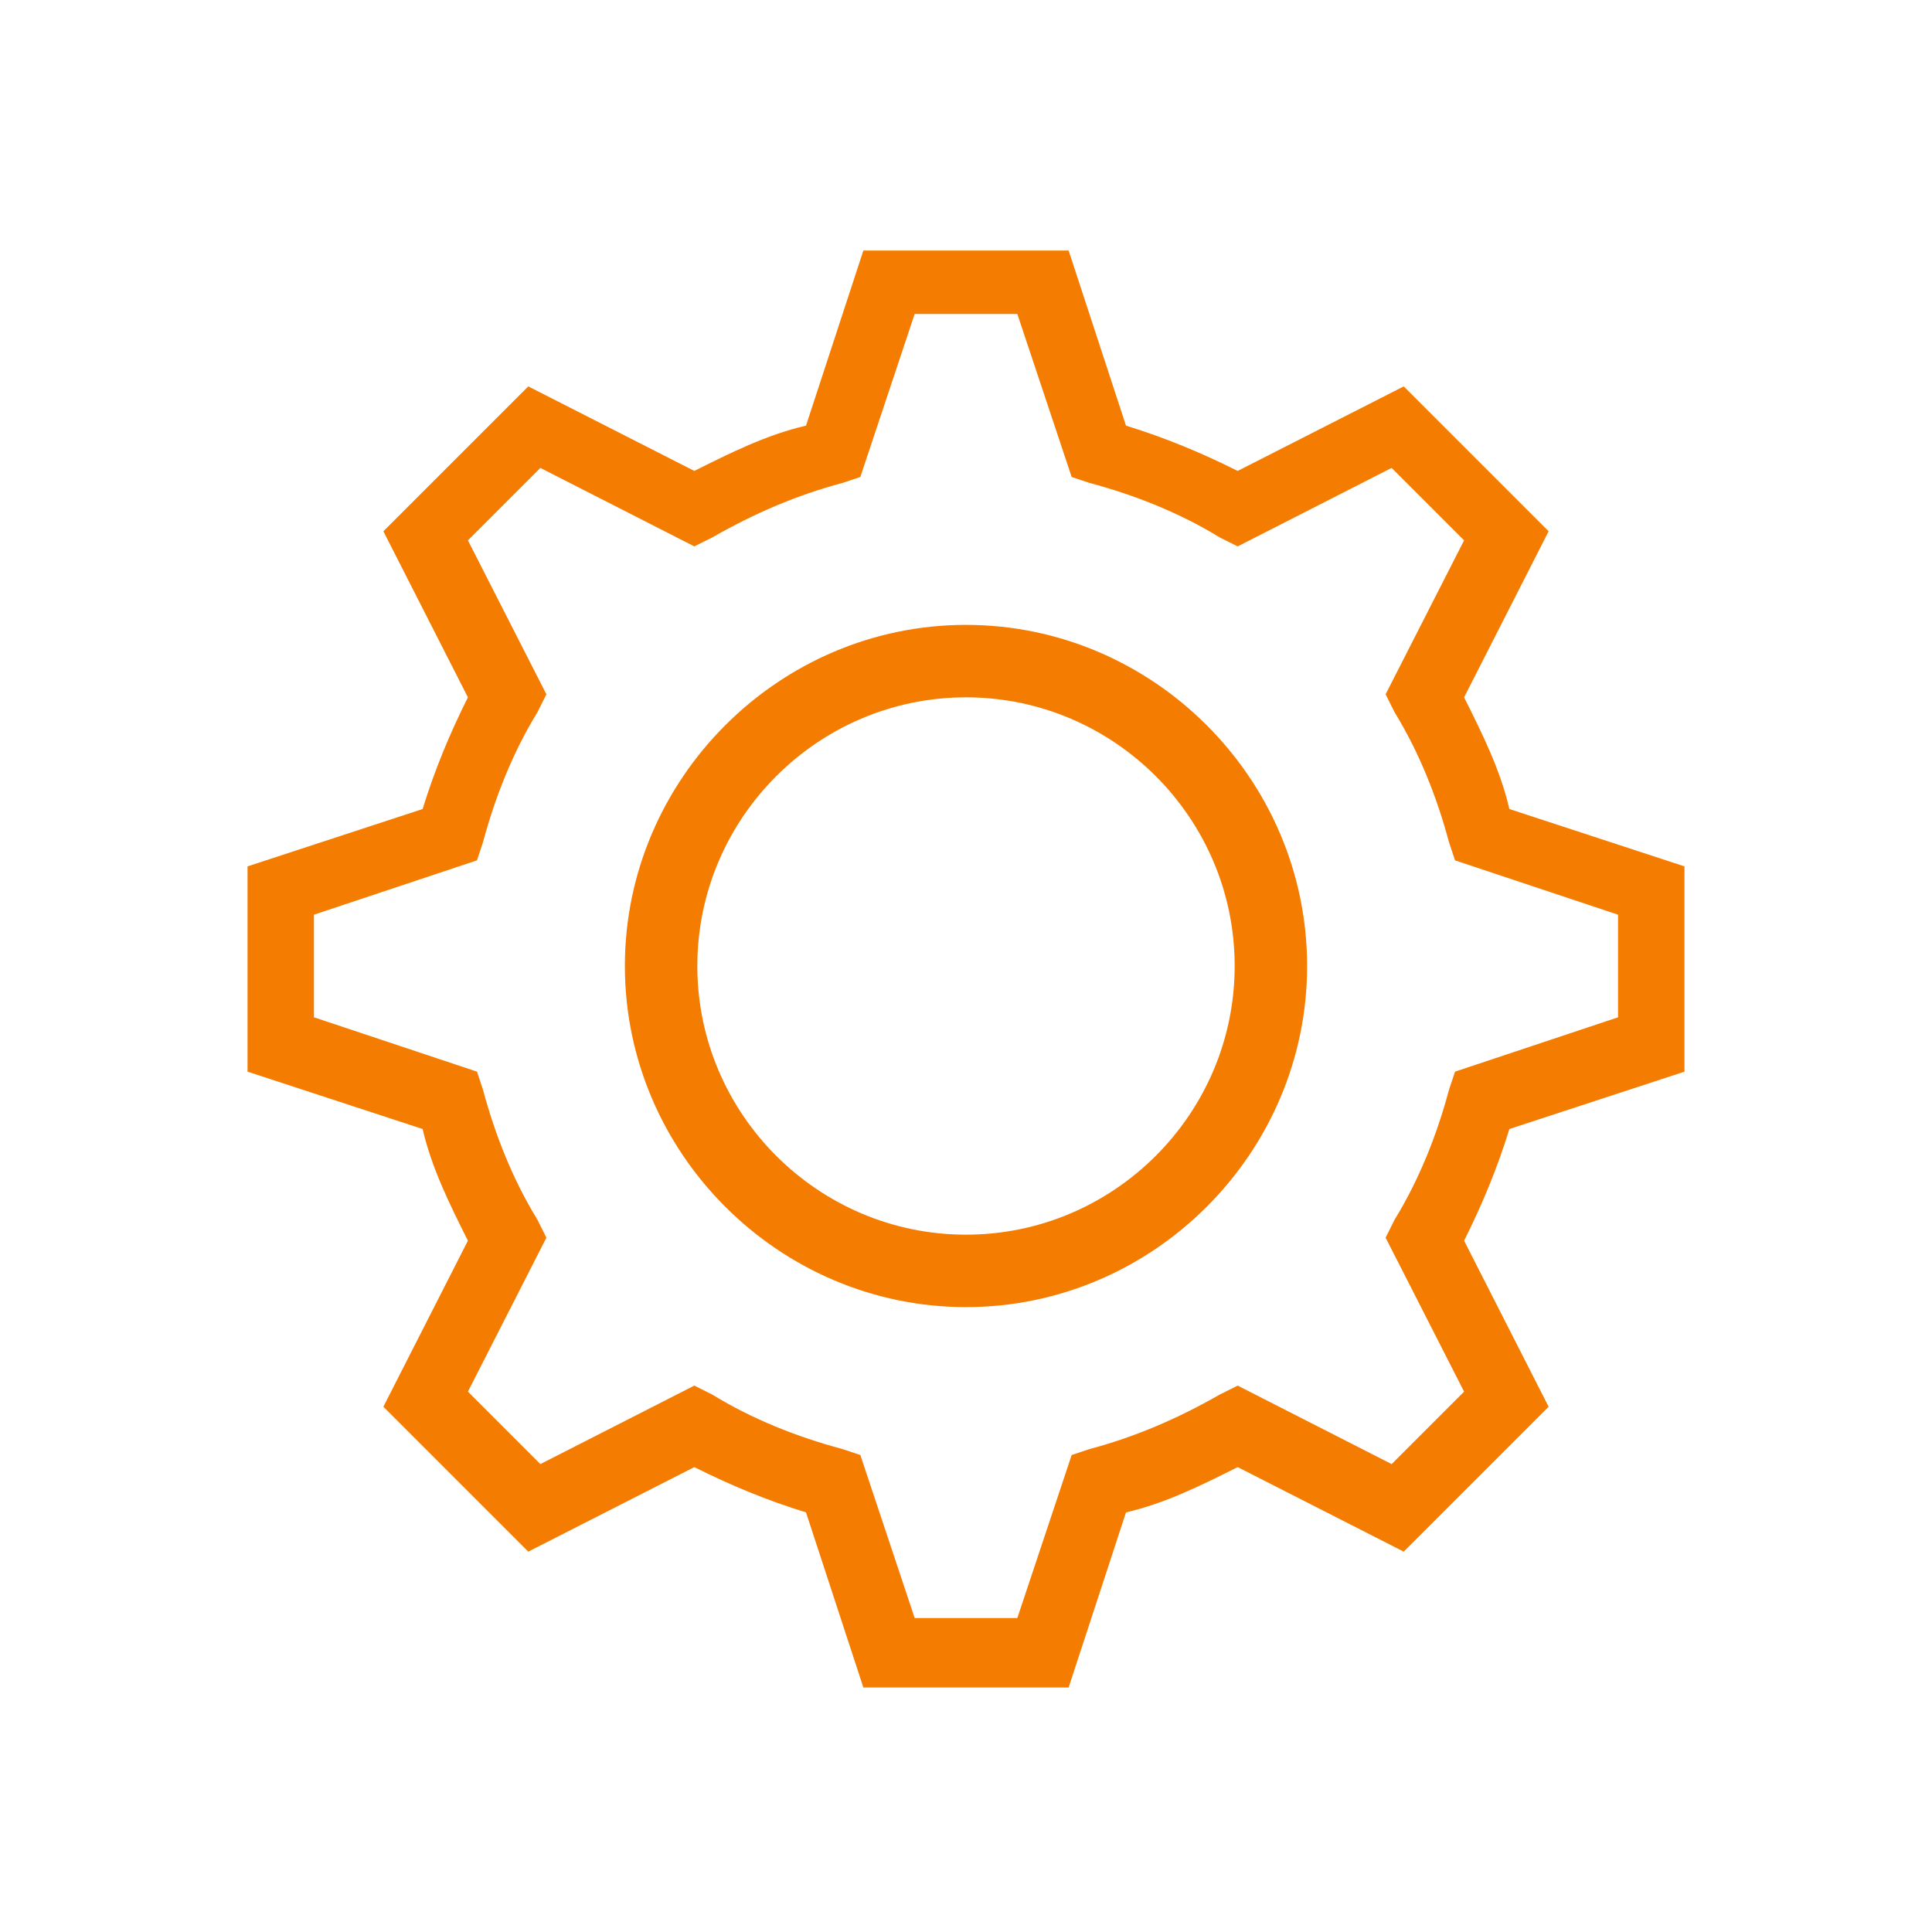
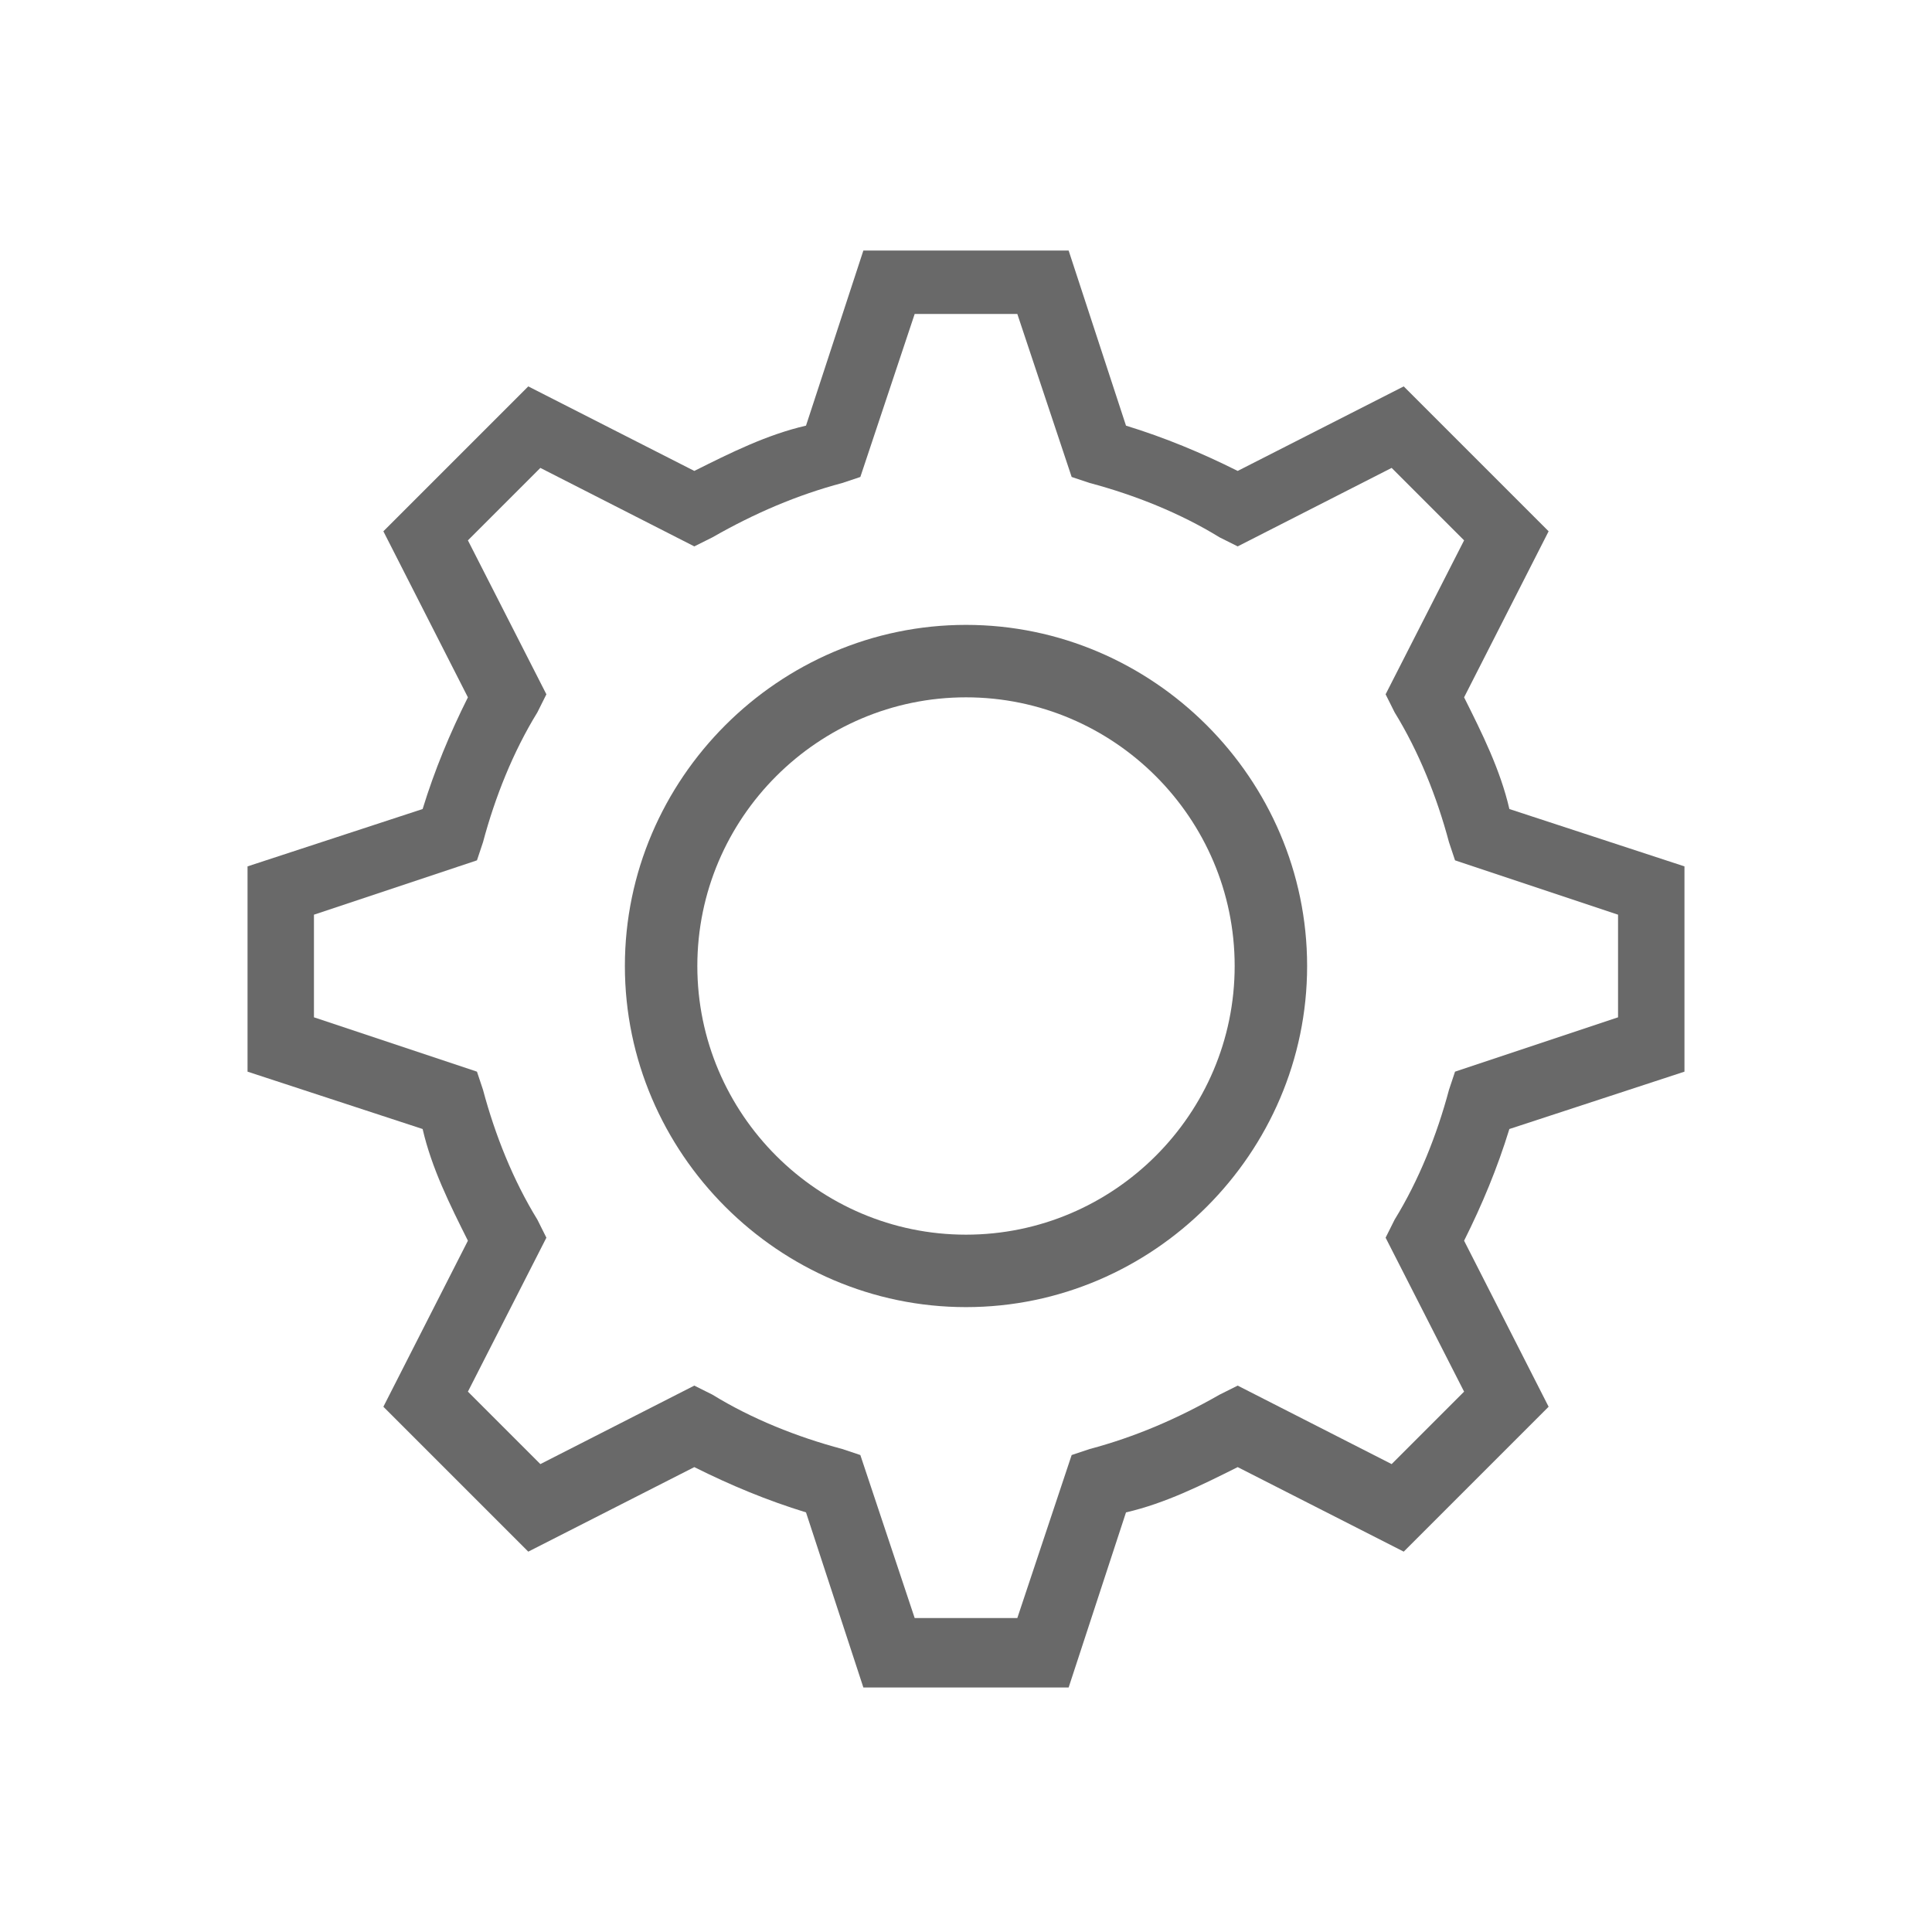
<svg xmlns="http://www.w3.org/2000/svg" id="Layer_1" style="enable-background:new 0 0 64 64;" version="1.1" viewBox="0 0 64 64" xml:space="preserve">
  <style type="text/css">
- 	.st0{fill:#f47c00;}
+ 	.st0{fill:#696969;}
</style>
  <g>
    <g id="Icon-Gear" transform="translate(226, 426)">
      <path class="st0" d="M-194-382.7c-6.2,0-11.3-5.1-11.3-11.3s5.1-11.3,11.3-11.3s11.3,5.1,11.3,11.3     S-187.8-382.7-194-382.7L-194-382.7z M-194-402.9c-4.9,0-8.9,4-8.9,8.9s4,8.9,8.9,8.9s8.9-4,8.9-8.9S-189.1-402.9-194-402.9     L-194-402.9z" id="Fill-45" />
      <path class="st0" d="M-190.6-370.1h-6.8l-1.9-5.8c-1.3-0.4-2.5-0.9-3.7-1.5l-5.5,2.8l-4.8-4.8l2.8-5.5     c-0.6-1.2-1.2-2.4-1.5-3.7l-5.8-1.9v-6.8l5.8-1.9c0.4-1.3,0.9-2.5,1.5-3.7l-2.8-5.5l4.8-4.8l5.5,2.8c1.2-0.6,2.4-1.2,3.7-1.5     l1.9-5.8h6.8l1.9,5.8c1.3,0.4,2.5,0.9,3.7,1.5l5.5-2.8l4.8,4.8l-2.8,5.5c0.6,1.2,1.2,2.4,1.5,3.7l5.8,1.9v6.8l-5.8,1.9     c-0.4,1.3-0.9,2.5-1.5,3.7l2.8,5.5l-4.8,4.8l-5.5-2.8c-1.2,0.6-2.4,1.2-3.7,1.5L-190.6-370.1L-190.6-370.1z M-195.7-372.4h3.4     l1.8-5.4l0.6-0.2c1.5-0.4,2.9-1,4.3-1.8l0.6-0.3l5.1,2.6l2.4-2.4l-2.6-5.1l0.3-0.6c0.8-1.3,1.4-2.8,1.8-4.3l0.2-0.6l5.4-1.8v-3.4     l-5.4-1.8l-0.2-0.6c-0.4-1.5-1-3-1.8-4.3l-0.3-0.6l2.6-5.1l-2.4-2.4l-5.1,2.6l-0.6-0.3c-1.3-0.8-2.8-1.4-4.3-1.8l-0.6-0.2     l-1.8-5.4h-3.4l-1.8,5.4l-0.6,0.2c-1.5,0.4-2.9,1-4.3,1.8l-0.6,0.3l-5.1-2.6l-2.4,2.4l2.6,5.1l-0.3,0.6c-0.8,1.3-1.4,2.8-1.8,4.3     l-0.2,0.6l-5.4,1.8v3.4l5.4,1.8l0.2,0.6c0.4,1.5,1,3,1.8,4.3l0.3,0.6l-2.6,5.1l2.4,2.4l5.1-2.6l0.6,0.3c1.3,0.8,2.8,1.4,4.3,1.8     l0.6,0.2L-195.7-372.4L-195.7-372.4z" id="Fill-46" />
    </g>
  </g>
</svg>
